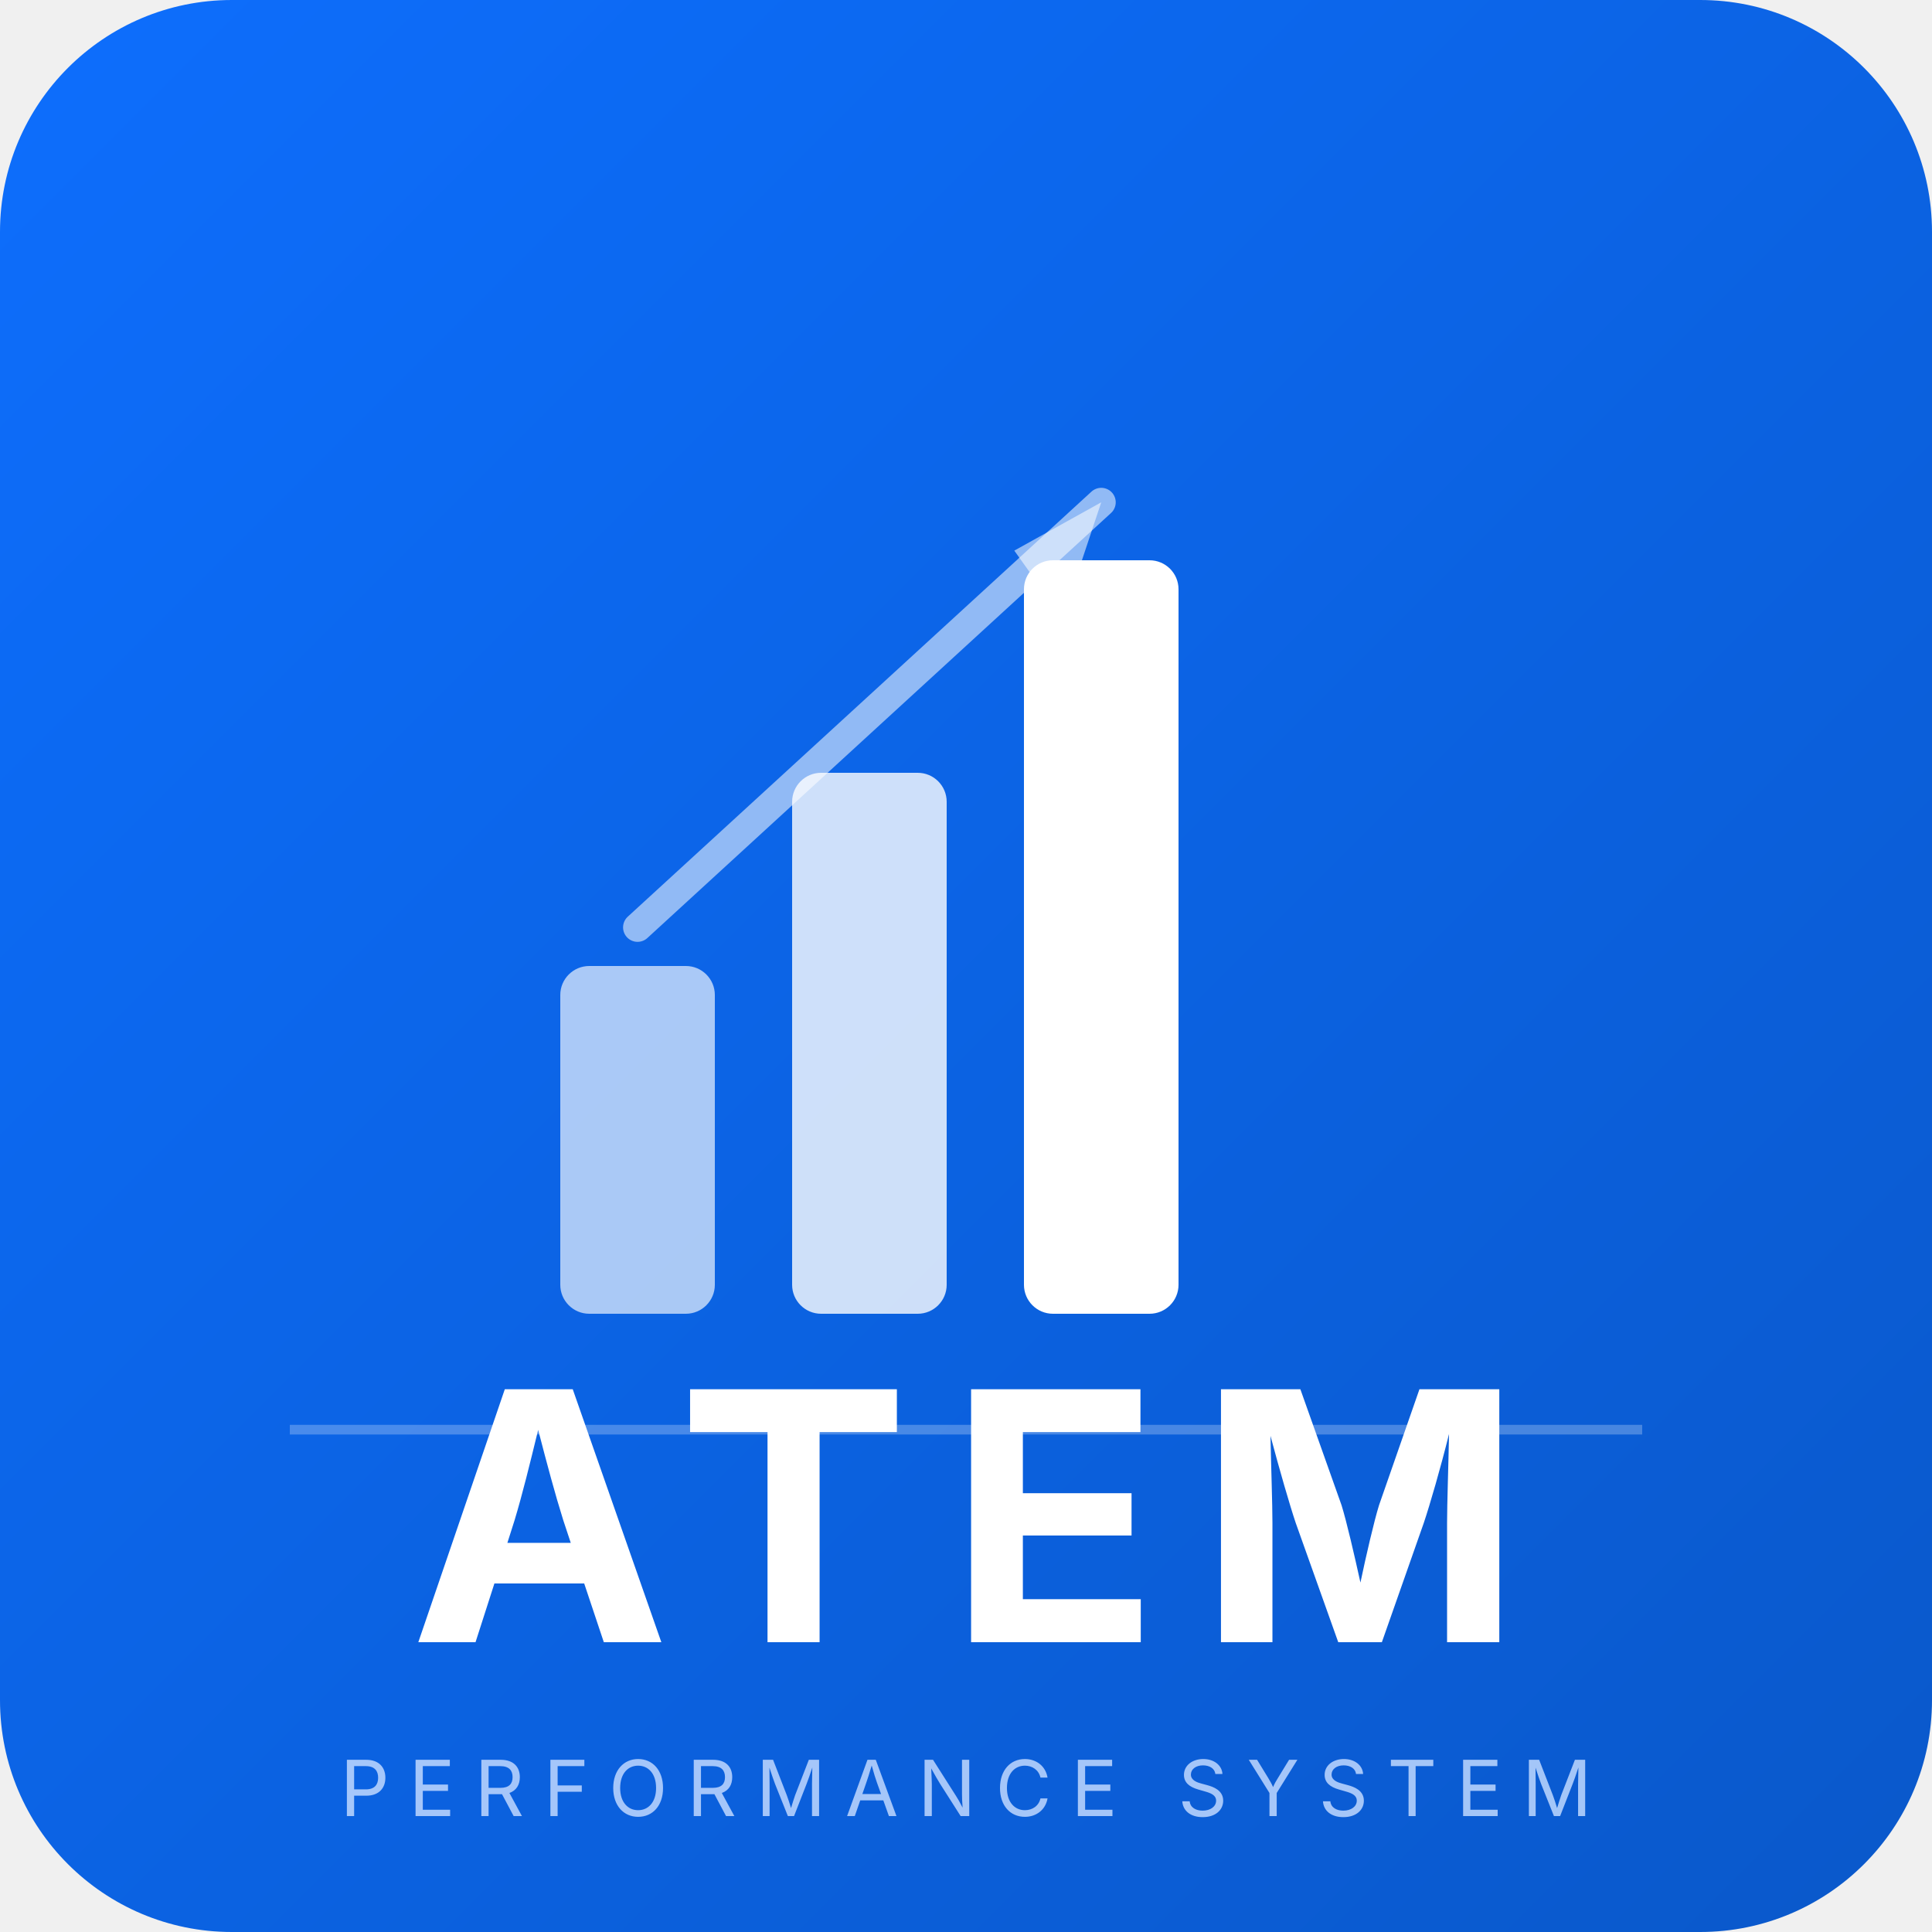
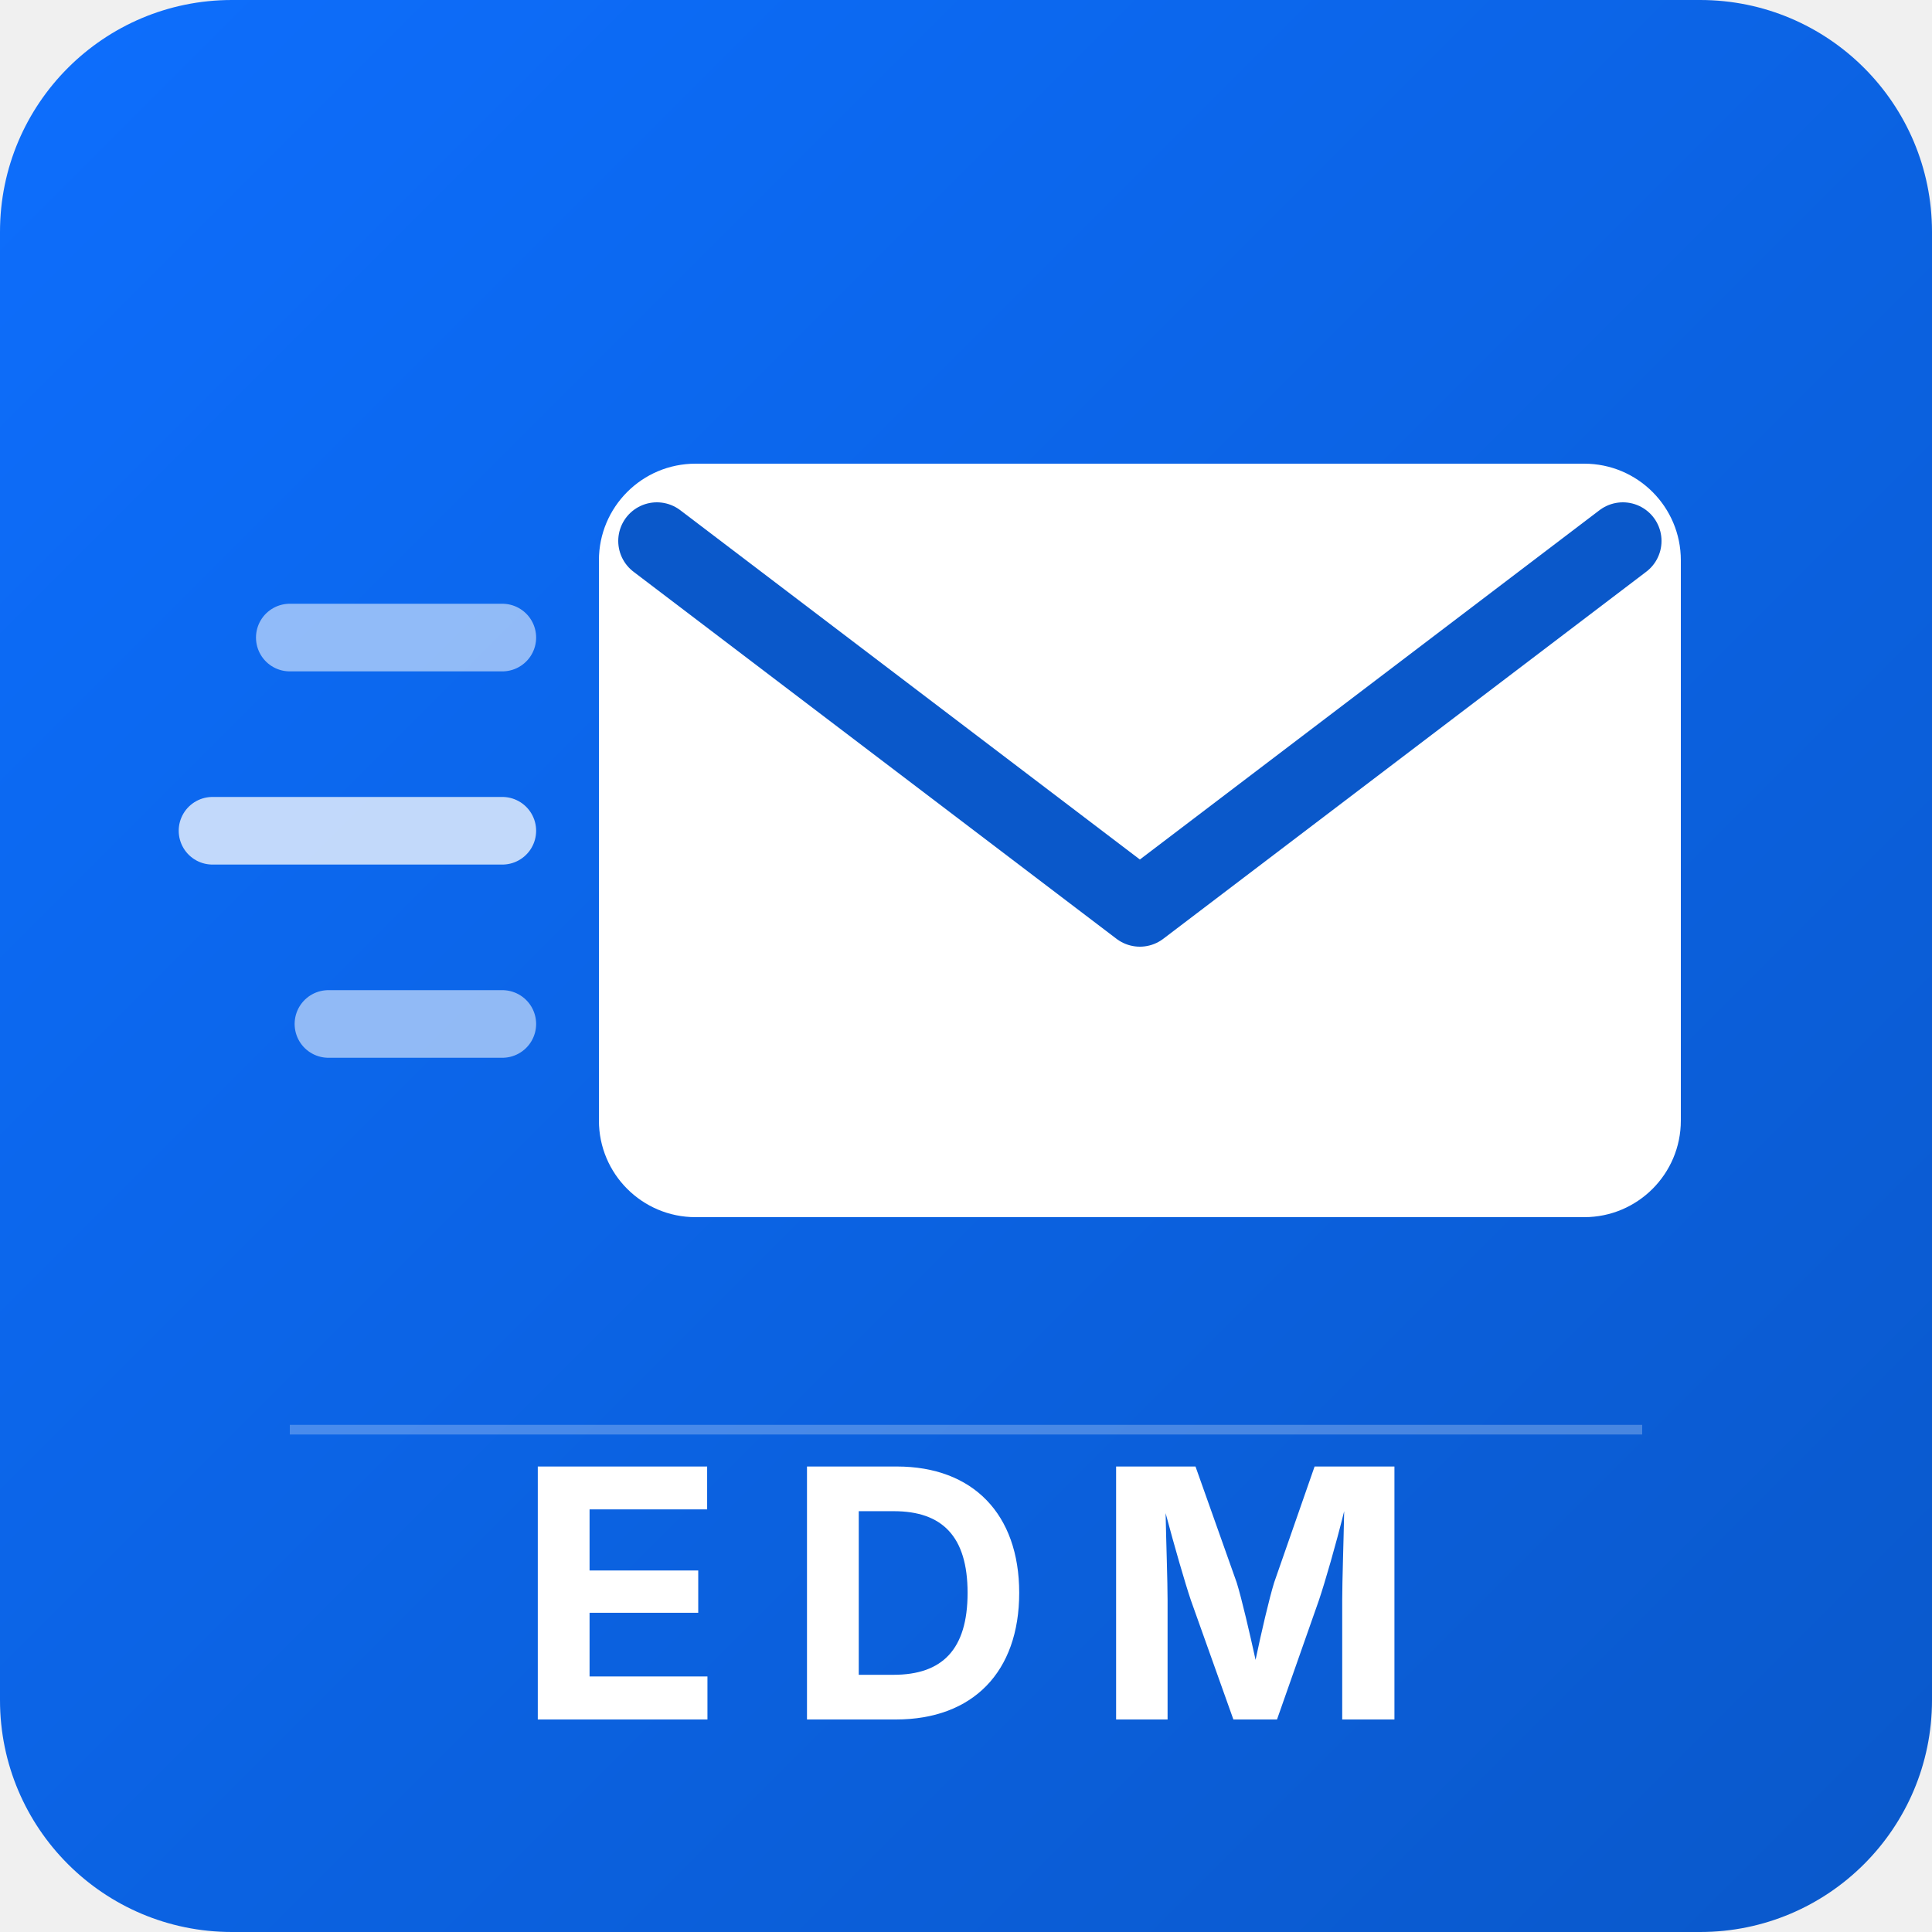
<svg xmlns="http://www.w3.org/2000/svg" viewBox="0 0 200 200" width="200" height="200">
  <defs>
    <linearGradient id="bgGrad" x1="0%" y1="0%" x2="100%" y2="100%">
      <stop offset="0%" style="stop-color:#0d6efd;stop-opacity:1" />
      <stop offset="100%" style="stop-color:#0a58ca;stop-opacity:1" />
    </linearGradient>
  </defs>
  <rect x="0" y="0" width="200" height="200" rx="24" ry="24" fill="url(#bgGrad)" />
-   <rect x="58" y="100" width="16" height="36" rx="3" fill="#ffffff" opacity="0.65" />
-   <rect x="82" y="80" width="16" height="56" rx="3" fill="#ffffff" opacity="0.80" />
-   <rect x="106" y="58" width="16" height="78" rx="3" fill="#ffffff" />
-   <polyline points="66,96 90,74 114,52" stroke="#ffffff" stroke-width="3" fill="none" stroke-linecap="round" stroke-linejoin="round" opacity="0.55" />
-   <polygon points="114,52 105,57 110,64" fill="#ffffff" opacity="0.55" />
+   <line x1="30" y1="66" x2="52" y2="66" stroke="#ffffff" stroke-width="7" stroke-linecap="round" opacity="0.55" />
+   <line x1="22" y1="86" x2="52" y2="86" stroke="#ffffff" stroke-width="7" stroke-linecap="round" opacity="0.75" />
+   <line x1="34" y1="106" x2="52" y2="106" stroke="#ffffff" stroke-width="7" stroke-linecap="round" opacity="0.55" />
+   <rect x="62" y="48" width="112" height="78" rx="10" ry="10" fill="#ffffff" />
+   <polyline points="68,56 118,94 168,56" stroke="#0a58ca" stroke-width="8" fill="none" stroke-linecap="round" stroke-linejoin="round" />
  <line x1="30" y1="148" x2="170" y2="148" stroke="#ffffff" stroke-width="1" opacity="0.25" />
-   <text x="100" y="170" text-anchor="middle" font-family="Inter, Segoe UI, Arial, sans-serif" font-size="36" font-weight="700" letter-spacing="4" fill="#ffffff">ATEM</text>
-   <text x="100" y="188" text-anchor="middle" font-family="Inter, Segoe UI, Arial, sans-serif" font-size="8" font-weight="400" letter-spacing="2" fill="#c0d8ff" opacity="0.85">PERFORMANCE SYSTEM</text>
+   <text x="100" y="178" text-anchor="middle" font-family="Inter, Segoe UI, Arial, sans-serif" font-size="36" font-weight="700" letter-spacing="6" fill="#ffffff">EDM</text>
</svg>
